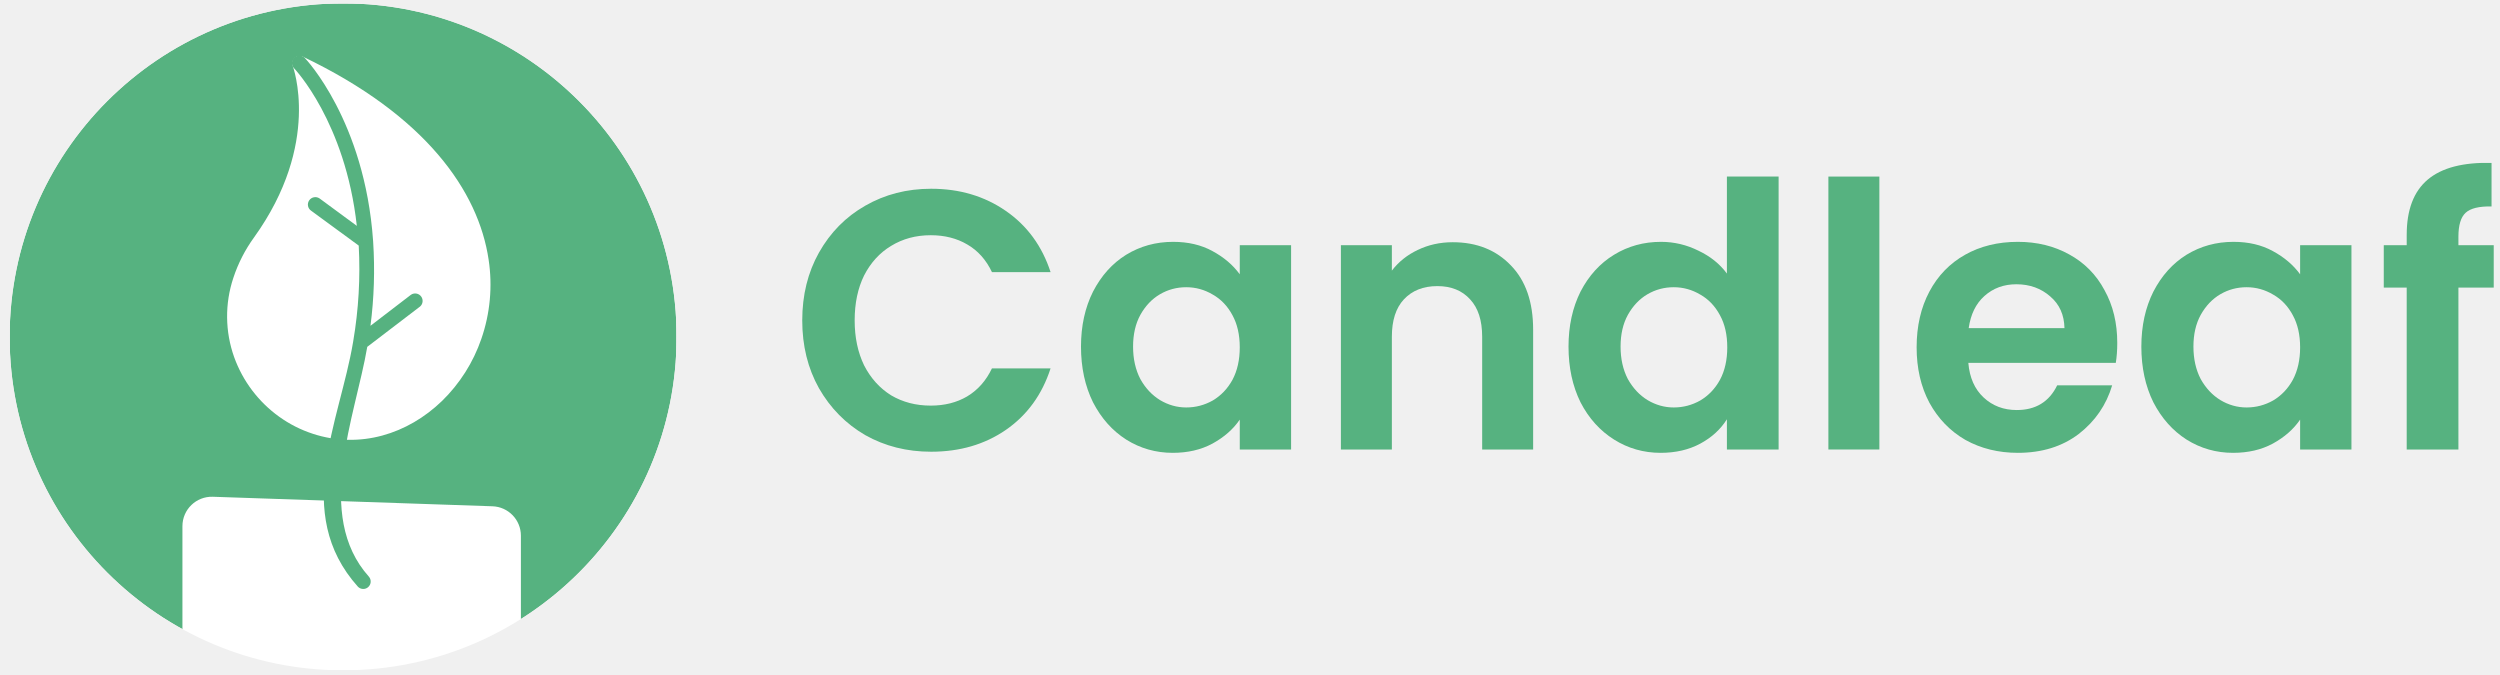
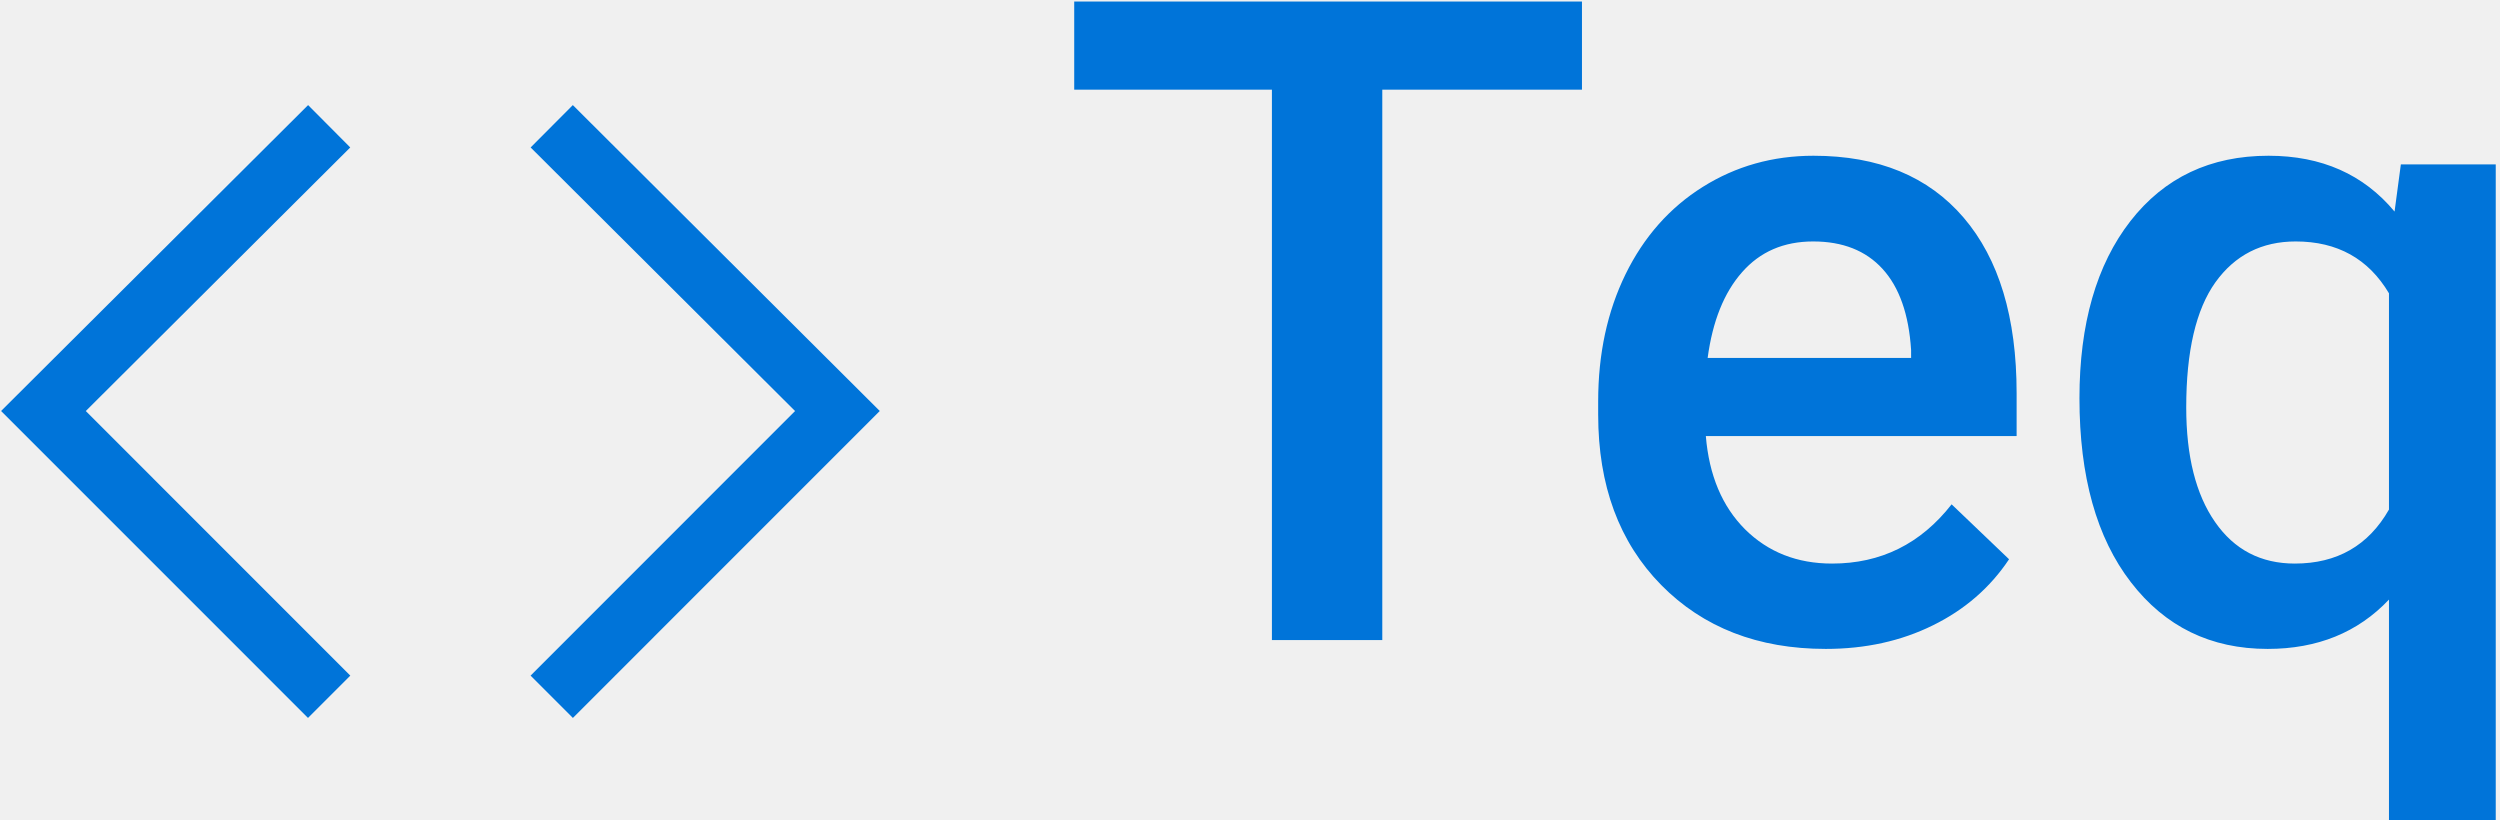
- <svg xmlns="http://www.w3.org/2000/svg" width="126" height="34" viewBox="0 0 126 34" fill="none">
-   <path d="M40.433 16.149C40.433 14.873 40.714 13.732 41.277 12.729C41.852 11.712 42.629 10.925 43.608 10.368C44.599 9.798 45.706 9.513 46.929 9.513C48.361 9.513 49.615 9.884 50.691 10.628C51.768 11.371 52.52 12.4 52.949 13.714H49.994C49.7 13.094 49.284 12.629 48.746 12.319C48.22 12.01 47.608 11.855 46.911 11.855C46.164 11.855 45.498 12.034 44.91 12.394C44.335 12.741 43.883 13.237 43.552 13.881C43.234 14.525 43.075 15.281 43.075 16.149C43.075 17.004 43.234 17.76 43.552 18.417C43.883 19.061 44.335 19.563 44.91 19.923C45.498 20.27 46.164 20.443 46.911 20.443C47.608 20.443 48.22 20.288 48.746 19.978C49.284 19.656 49.7 19.185 49.994 18.566H52.949C52.52 19.892 51.768 20.926 50.691 21.67C49.627 22.401 48.373 22.767 46.929 22.767C45.706 22.767 44.599 22.488 43.608 21.93C42.629 21.36 41.852 20.573 41.277 19.569C40.714 18.566 40.433 17.425 40.433 16.149Z" fill="#56B280" />
-   <path d="M54.482 17.469C54.482 16.428 54.684 15.505 55.088 14.699C55.504 13.893 56.06 13.274 56.758 12.84C57.468 12.406 58.257 12.189 59.125 12.189C59.884 12.189 60.544 12.344 61.107 12.654C61.682 12.964 62.141 13.354 62.484 13.825V12.357H65.071V22.655H62.484V21.149C62.153 21.633 61.694 22.036 61.107 22.358C60.532 22.668 59.865 22.823 59.107 22.823C58.251 22.823 57.468 22.599 56.758 22.153C56.06 21.707 55.504 21.081 55.088 20.276C54.684 19.458 54.482 18.522 54.482 17.469ZM62.484 17.506C62.484 16.874 62.361 16.335 62.117 15.889C61.872 15.43 61.542 15.083 61.126 14.848C60.71 14.6 60.263 14.476 59.786 14.476C59.309 14.476 58.868 14.594 58.465 14.829C58.061 15.065 57.73 15.412 57.474 15.87C57.229 16.316 57.107 16.849 57.107 17.469C57.107 18.088 57.229 18.634 57.474 19.105C57.73 19.563 58.061 19.916 58.465 20.164C58.881 20.412 59.321 20.536 59.786 20.536C60.263 20.536 60.71 20.418 61.126 20.183C61.542 19.935 61.872 19.588 62.117 19.142C62.361 18.683 62.484 18.138 62.484 17.506Z" fill="#56B280" />
-   <path d="M73.215 12.208C74.426 12.208 75.404 12.598 76.151 13.379C76.897 14.148 77.27 15.226 77.27 16.614V22.655H74.701V16.967C74.701 16.149 74.499 15.523 74.095 15.089C73.692 14.643 73.141 14.42 72.444 14.42C71.734 14.42 71.171 14.643 70.755 15.089C70.352 15.523 70.15 16.149 70.15 16.967V22.655H67.581V12.357H70.15V13.639C70.492 13.193 70.927 12.846 71.453 12.598C71.991 12.338 72.578 12.208 73.215 12.208Z" fill="#56B280" />
-   <path d="M79.053 17.469C79.053 16.428 79.255 15.505 79.658 14.699C80.074 13.893 80.637 13.274 81.347 12.84C82.056 12.406 82.846 12.189 83.714 12.189C84.375 12.189 85.005 12.338 85.604 12.636C86.204 12.921 86.681 13.305 87.036 13.788V8.899H89.642V22.655H87.036V21.131C86.718 21.639 86.271 22.048 85.696 22.358C85.121 22.668 84.454 22.823 83.696 22.823C82.839 22.823 82.056 22.599 81.347 22.153C80.637 21.707 80.074 21.081 79.658 20.276C79.255 19.458 79.053 18.522 79.053 17.469ZM87.054 17.506C87.054 16.874 86.932 16.335 86.687 15.889C86.442 15.43 86.112 15.083 85.696 14.848C85.28 14.6 84.834 14.476 84.356 14.476C83.879 14.476 83.439 14.594 83.035 14.829C82.631 15.065 82.301 15.412 82.044 15.87C81.799 16.316 81.677 16.849 81.677 17.469C81.677 18.088 81.799 18.634 82.044 19.105C82.301 19.563 82.631 19.916 83.035 20.164C83.451 20.412 83.891 20.536 84.356 20.536C84.834 20.536 85.28 20.418 85.696 20.183C86.112 19.935 86.442 19.588 86.687 19.142C86.932 18.683 87.054 18.138 87.054 17.506Z" fill="#56B280" />
-   <path d="M94.72 8.899V22.655H92.151V8.899H94.72Z" fill="#56B280" />
-   <path d="M106.71 17.283C106.71 17.655 106.685 17.989 106.636 18.287H99.204C99.265 19.03 99.522 19.613 99.975 20.034C100.427 20.456 100.984 20.666 101.645 20.666C102.599 20.666 103.278 20.251 103.682 19.421H106.453C106.159 20.412 105.596 21.23 104.765 21.875C103.933 22.506 102.911 22.823 101.7 22.823C100.721 22.823 99.84 22.606 99.057 22.172C98.286 21.726 97.681 21.1 97.24 20.294C96.812 19.489 96.598 18.559 96.598 17.506C96.598 16.44 96.812 15.505 97.24 14.699C97.668 13.893 98.268 13.274 99.039 12.84C99.81 12.406 100.697 12.189 101.7 12.189C102.666 12.189 103.529 12.4 104.287 12.822C105.058 13.243 105.652 13.844 106.068 14.625C106.496 15.393 106.71 16.279 106.71 17.283ZM104.049 16.539C104.037 15.87 103.798 15.337 103.333 14.941C102.868 14.532 102.299 14.327 101.626 14.327C100.99 14.327 100.452 14.525 100.011 14.922C99.583 15.306 99.32 15.845 99.222 16.539H104.049Z" fill="#56B280" />
-   <path d="M107.924 17.469C107.924 16.428 108.126 15.505 108.53 14.699C108.946 13.893 109.503 13.274 110.2 12.84C110.91 12.406 111.699 12.189 112.567 12.189C113.326 12.189 113.987 12.344 114.549 12.654C115.124 12.964 115.583 13.354 115.926 13.825V12.357H118.513V22.655H115.926V21.149C115.595 21.633 115.137 22.036 114.549 22.358C113.974 22.668 113.308 22.823 112.549 22.823C111.693 22.823 110.91 22.599 110.2 22.153C109.503 21.707 108.946 21.081 108.53 20.276C108.126 19.458 107.924 18.522 107.924 17.469ZM115.926 17.506C115.926 16.874 115.803 16.335 115.559 15.889C115.314 15.43 114.984 15.083 114.568 14.848C114.152 14.6 113.705 14.476 113.228 14.476C112.751 14.476 112.311 14.594 111.907 14.829C111.503 15.065 111.173 15.412 110.916 15.87C110.671 16.316 110.549 16.849 110.549 17.469C110.549 18.088 110.671 18.634 110.916 19.105C111.173 19.563 111.503 19.916 111.907 20.164C112.323 20.412 112.763 20.536 113.228 20.536C113.705 20.536 114.152 20.418 114.568 20.183C114.984 19.935 115.314 19.588 115.559 19.142C115.803 18.683 115.926 18.138 115.926 17.506Z" fill="#56B280" />
-   <path d="M125.684 14.495H123.904V22.655H121.298V14.495H120.142V12.357H121.298V11.836C121.298 10.572 121.653 9.643 122.362 9.048C123.072 8.453 124.143 8.174 125.574 8.211V10.405C124.95 10.392 124.516 10.498 124.271 10.721C124.026 10.944 123.904 11.347 123.904 11.929V12.357H125.684V14.495Z" fill="#56B280" />
-   <g clip-path="url(#clip0_729_1002)">
-     <mask id="mask0_729_1002" style="mask-type:alpha" maskUnits="userSpaceOnUse" x="0" y="0" width="35" height="34">
-       <circle cx="17.293" cy="16.977" r="16.807" fill="#F578A5" />
-     </mask>
-     <g mask="url(#mask0_729_1002)">
-       <circle cx="17.293" cy="16.977" r="16.807" fill="#56B280" />
-       <path d="M9.562 33.539V33.907H9.929H25.518H25.886V33.539V26.998C25.886 26.398 25.41 25.905 24.809 25.884L10.714 25.404C10.084 25.383 9.562 25.887 9.562 26.518V33.539Z" fill="white" stroke="white" stroke-width="0.735" />
-       <g clip-path="url(#clip1_729_1002)">
-         <path d="M12.8 11.971C16.225 7.209 14.752 3.333 14.756 3.328C14.683 3.134 14.782 2.918 14.976 2.845C15.074 2.809 15.183 2.814 15.276 2.861C21.458 5.819 24.118 9.638 24.627 13.09C24.83 14.432 24.703 15.802 24.258 17.084C23.851 18.266 23.172 19.337 22.276 20.21C20.553 21.874 18.145 22.641 15.768 21.863C15.16 21.665 14.586 21.374 14.067 21C13.026 20.253 12.236 19.207 11.802 18.001C11.342 16.711 11.327 15.303 11.761 14.004C12 13.277 12.351 12.591 12.8 11.971Z" fill="white" />
-         <path d="M14.831 3.451C14.681 3.309 14.674 3.071 14.816 2.921C14.959 2.77 15.196 2.764 15.347 2.906C15.358 2.917 15.368 2.928 15.378 2.94C15.392 2.952 18.377 6.08 18.803 12.127L18.807 12.184C18.899 13.597 18.854 15.016 18.672 16.42L20.712 14.856C20.883 14.739 21.117 14.783 21.234 14.954C21.34 15.108 21.316 15.318 21.177 15.444L18.51 17.481C17.913 20.992 15.808 25.958 18.594 29.066C18.728 29.224 18.709 29.461 18.551 29.595C18.401 29.723 18.177 29.712 18.04 29.571C14.698 25.847 17.13 21.233 17.795 17.243L17.804 17.187C18.074 15.599 18.167 13.986 18.08 12.378L15.681 10.62C15.51 10.504 15.466 10.27 15.583 10.099C15.7 9.928 15.934 9.884 16.105 10.001C16.112 10.006 16.119 10.011 16.126 10.016L17.984 11.384C17.404 6.143 14.842 3.464 14.831 3.451Z" fill="#56B280" />
+ <svg xmlns="http://www.w3.org/2000/svg" version="1.1" width="1000" height="328" viewBox="0 0 1000 328">
+   <g transform="matrix(1,0,0,1,-0.6060606,0.6052367)">
+     <svg viewBox="0 0 396 130" data-background-color="#ffffff" preserveAspectRatio="xMidYMid meet" height="328" width="1000">
+       <g id="tight-bounds" transform="matrix(1,0,0,1,0.24,-0.2398804)">
+         <svg viewBox="0 0 395.52 130.48" height="130.48" width="395.52">
+           <g>
+             <svg viewBox="0 0 694 228.947" height="130.48" width="395.52">
+               <g transform="matrix(1,0,0,1,298.4802,0)">
+                 <svg viewBox="0 0 395.52 228.947" height="228.947" width="395.52">
+                   <g id="textblocktransform">
+                     <svg viewBox="0 0 395.52 228.947" height="228.947" width="395.52" id="textblock">
+                       <g>
+                         <svg viewBox="0 0 395.52 228.947" height="228.947" width="395.52">
+                           <g transform="matrix(1,0,0,1,0,0)">
+                             <svg width="395.52" viewBox="1.1 -35.55 78.95 45.71" height="228.947" data-palette-color="#0074d9">
+                               <path d="M29.3-35.55L29.3-30.57 18.21-30.57 18.21 0 12.08 0 12.08-30.57 1.1-30.57 1.1-35.55 29.3-35.55ZM42.84 0.49L42.84 0.49Q37.2 0.49 33.7-3.06 30.2-6.62 30.2-12.52L30.2-12.52 30.2-13.26Q30.2-17.21 31.72-20.32 33.25-23.44 36.01-25.17 38.77-26.9 42.16-26.9L42.16-26.9Q47.56-26.9 50.5-23.46 53.44-20.02 53.44-13.72L53.44-13.72 53.44-11.33 36.18-11.33Q36.45-8.06 38.36-6.15 40.28-4.25 43.19-4.25L43.19-4.25Q47.26-4.25 49.83-7.54L49.83-7.54 53.02-4.49Q51.44-2.12 48.79-0.82 46.14 0.49 42.84 0.49ZM42.14-22.14L42.14-22.14Q39.69-22.14 38.19-20.43 36.69-18.73 36.28-15.67L36.28-15.67 47.58-15.67 47.58-16.11Q47.39-19.09 45.99-20.62 44.6-22.14 42.14-22.14ZM56.93-13.43L56.93-13.43Q56.93-19.63 59.76-23.27 62.59-26.9 67.43-26.9L67.43-26.9Q71.85-26.9 74.43-23.8L74.43-23.8 74.78-26.42 80.05-26.42 80.05 10.16 74.12 10.16 74.12-2.25Q71.53 0.49 67.38 0.49L67.38 0.49Q62.64 0.49 59.79-3.21 56.93-6.91 56.93-13.43ZM62.86-12.92L62.86-12.92Q62.86-8.86 64.46-6.56 66.06-4.25 68.89-4.25L68.89-4.25Q72.41-4.25 74.12-7.25L74.12-7.25 74.12-19.26Q72.41-22.14 68.94-22.14L68.94-22.14Q66.11-22.14 64.48-19.87 62.86-17.6 62.86-12.92Z" opacity="1" transform="matrix(1,0,0,1,0,0)" fill="#0074d9" class="undefined-text-0" data-fill-palette-color="primary" id="text-0" />
+                             </svg>
+                           </g>
+                         </svg>
+                       </g>
+                     </svg>
+                   </g>
+                 </svg>
+               </g>
+               <g transform="matrix(1,0,0,1,0,29.23414)">
+                 <svg viewBox="0 0 244.431 170.478" height="170.478" width="244.431">
+                   <g>
+                     <svg version="1.1" x="0" y="0" viewBox="1.012 8.212 47.625 33.216" enable-background="new 0 0 50 50" xml:space="preserve" height="170.478" width="244.431" class="icon-icon-0" data-fill-palette-color="accent" id="icon-0">
+                       <g fill="#0074d9" data-fill-palette-color="accent">
+                         <polygon fill="#0074d9" points="19.937,10.508 17.653,8.212 1.012,24.792 17.647,41.428 19.94,39.135 5.603,24.794  " data-fill-palette-color="accent" />
+                         <polygon fill="#0074d9" points="29.714,10.508 44.046,24.794 29.711,39.135 32.004,41.428 48.637,24.792 32.001,8.212  " data-fill-palette-color="accent" />
+                       </g>
+                     </svg>
+                   </g>
+                 </svg>
+               </g>
+             </svg>
+           </g>
+           <defs />
+         </svg>
+         <rect width="395.52" height="130.48" fill="none" stroke="none" visibility="hidden" />
      </g>
-     </g>
+     </svg>
  </g>
-   <defs>
-     <clipPath id="clip0_729_1002">
-       <rect width="33.613" height="33.613" fill="white" transform="translate(0.485962 0.169922)" />
-     </clipPath>
-     <clipPath id="clip1_729_1002">
-       <rect width="20.627" height="20.627" fill="white" transform="translate(2.46729 16.6357) rotate(-48)" />
-     </clipPath>
-   </defs>
</svg>
